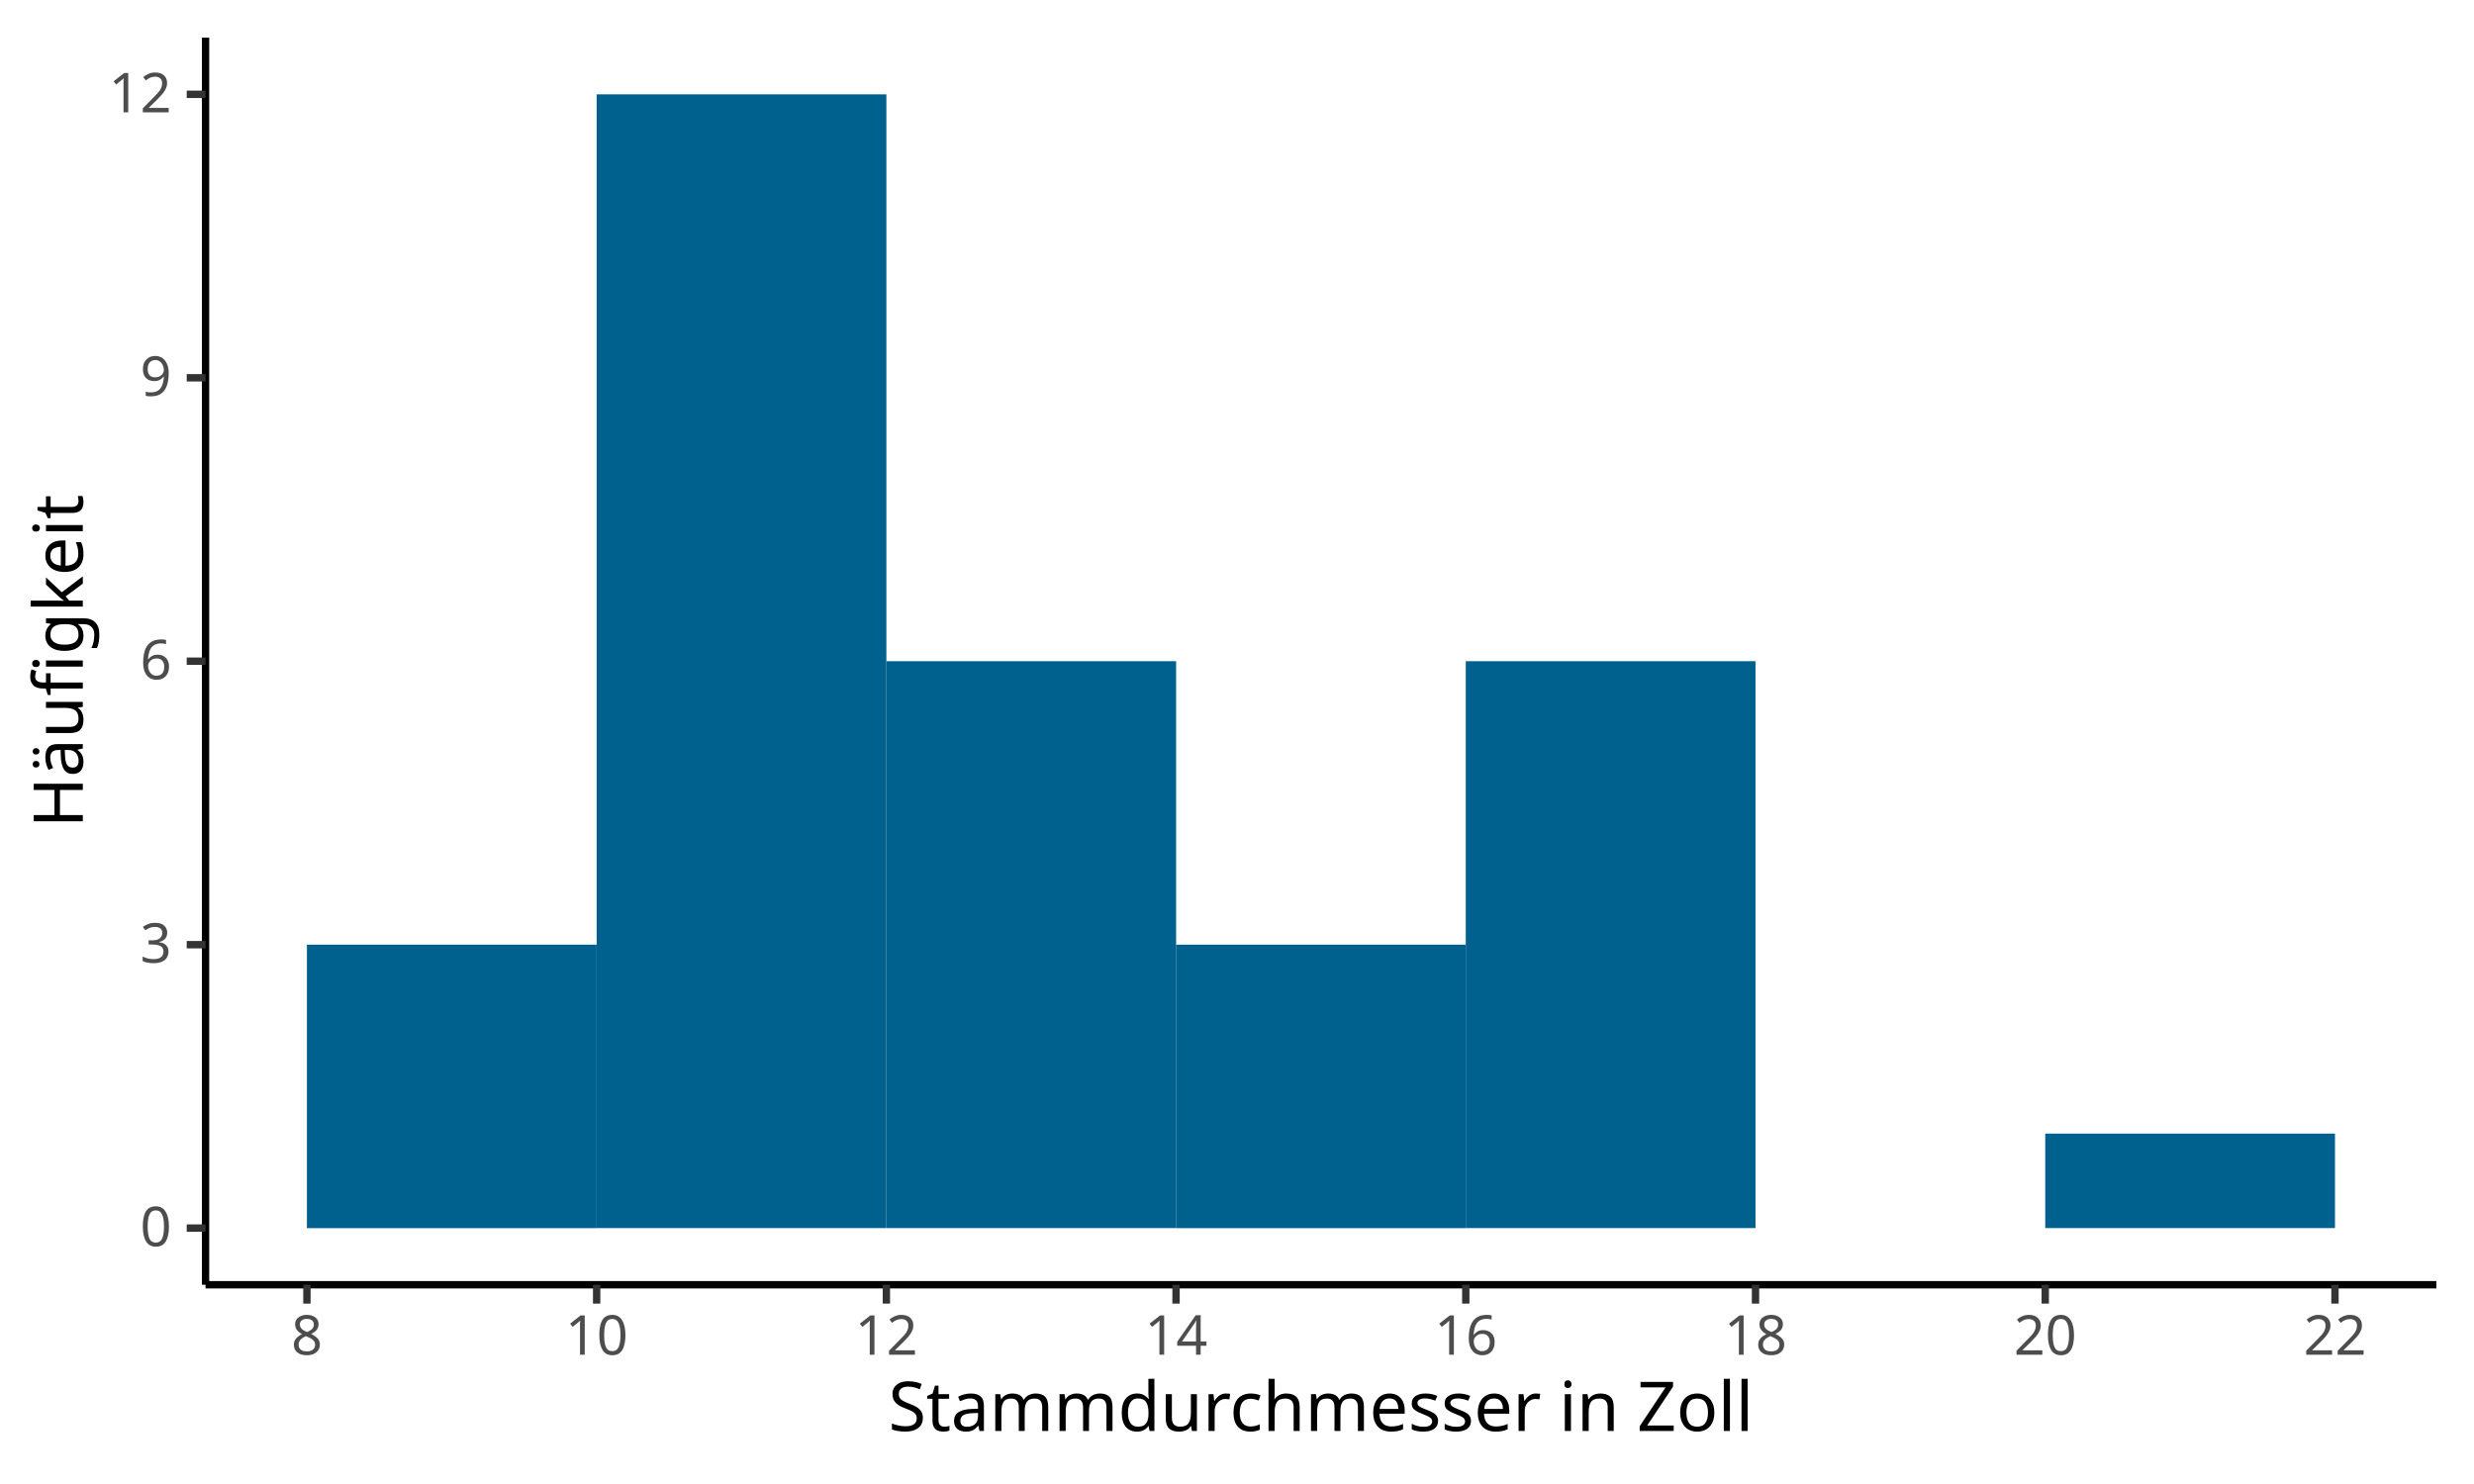
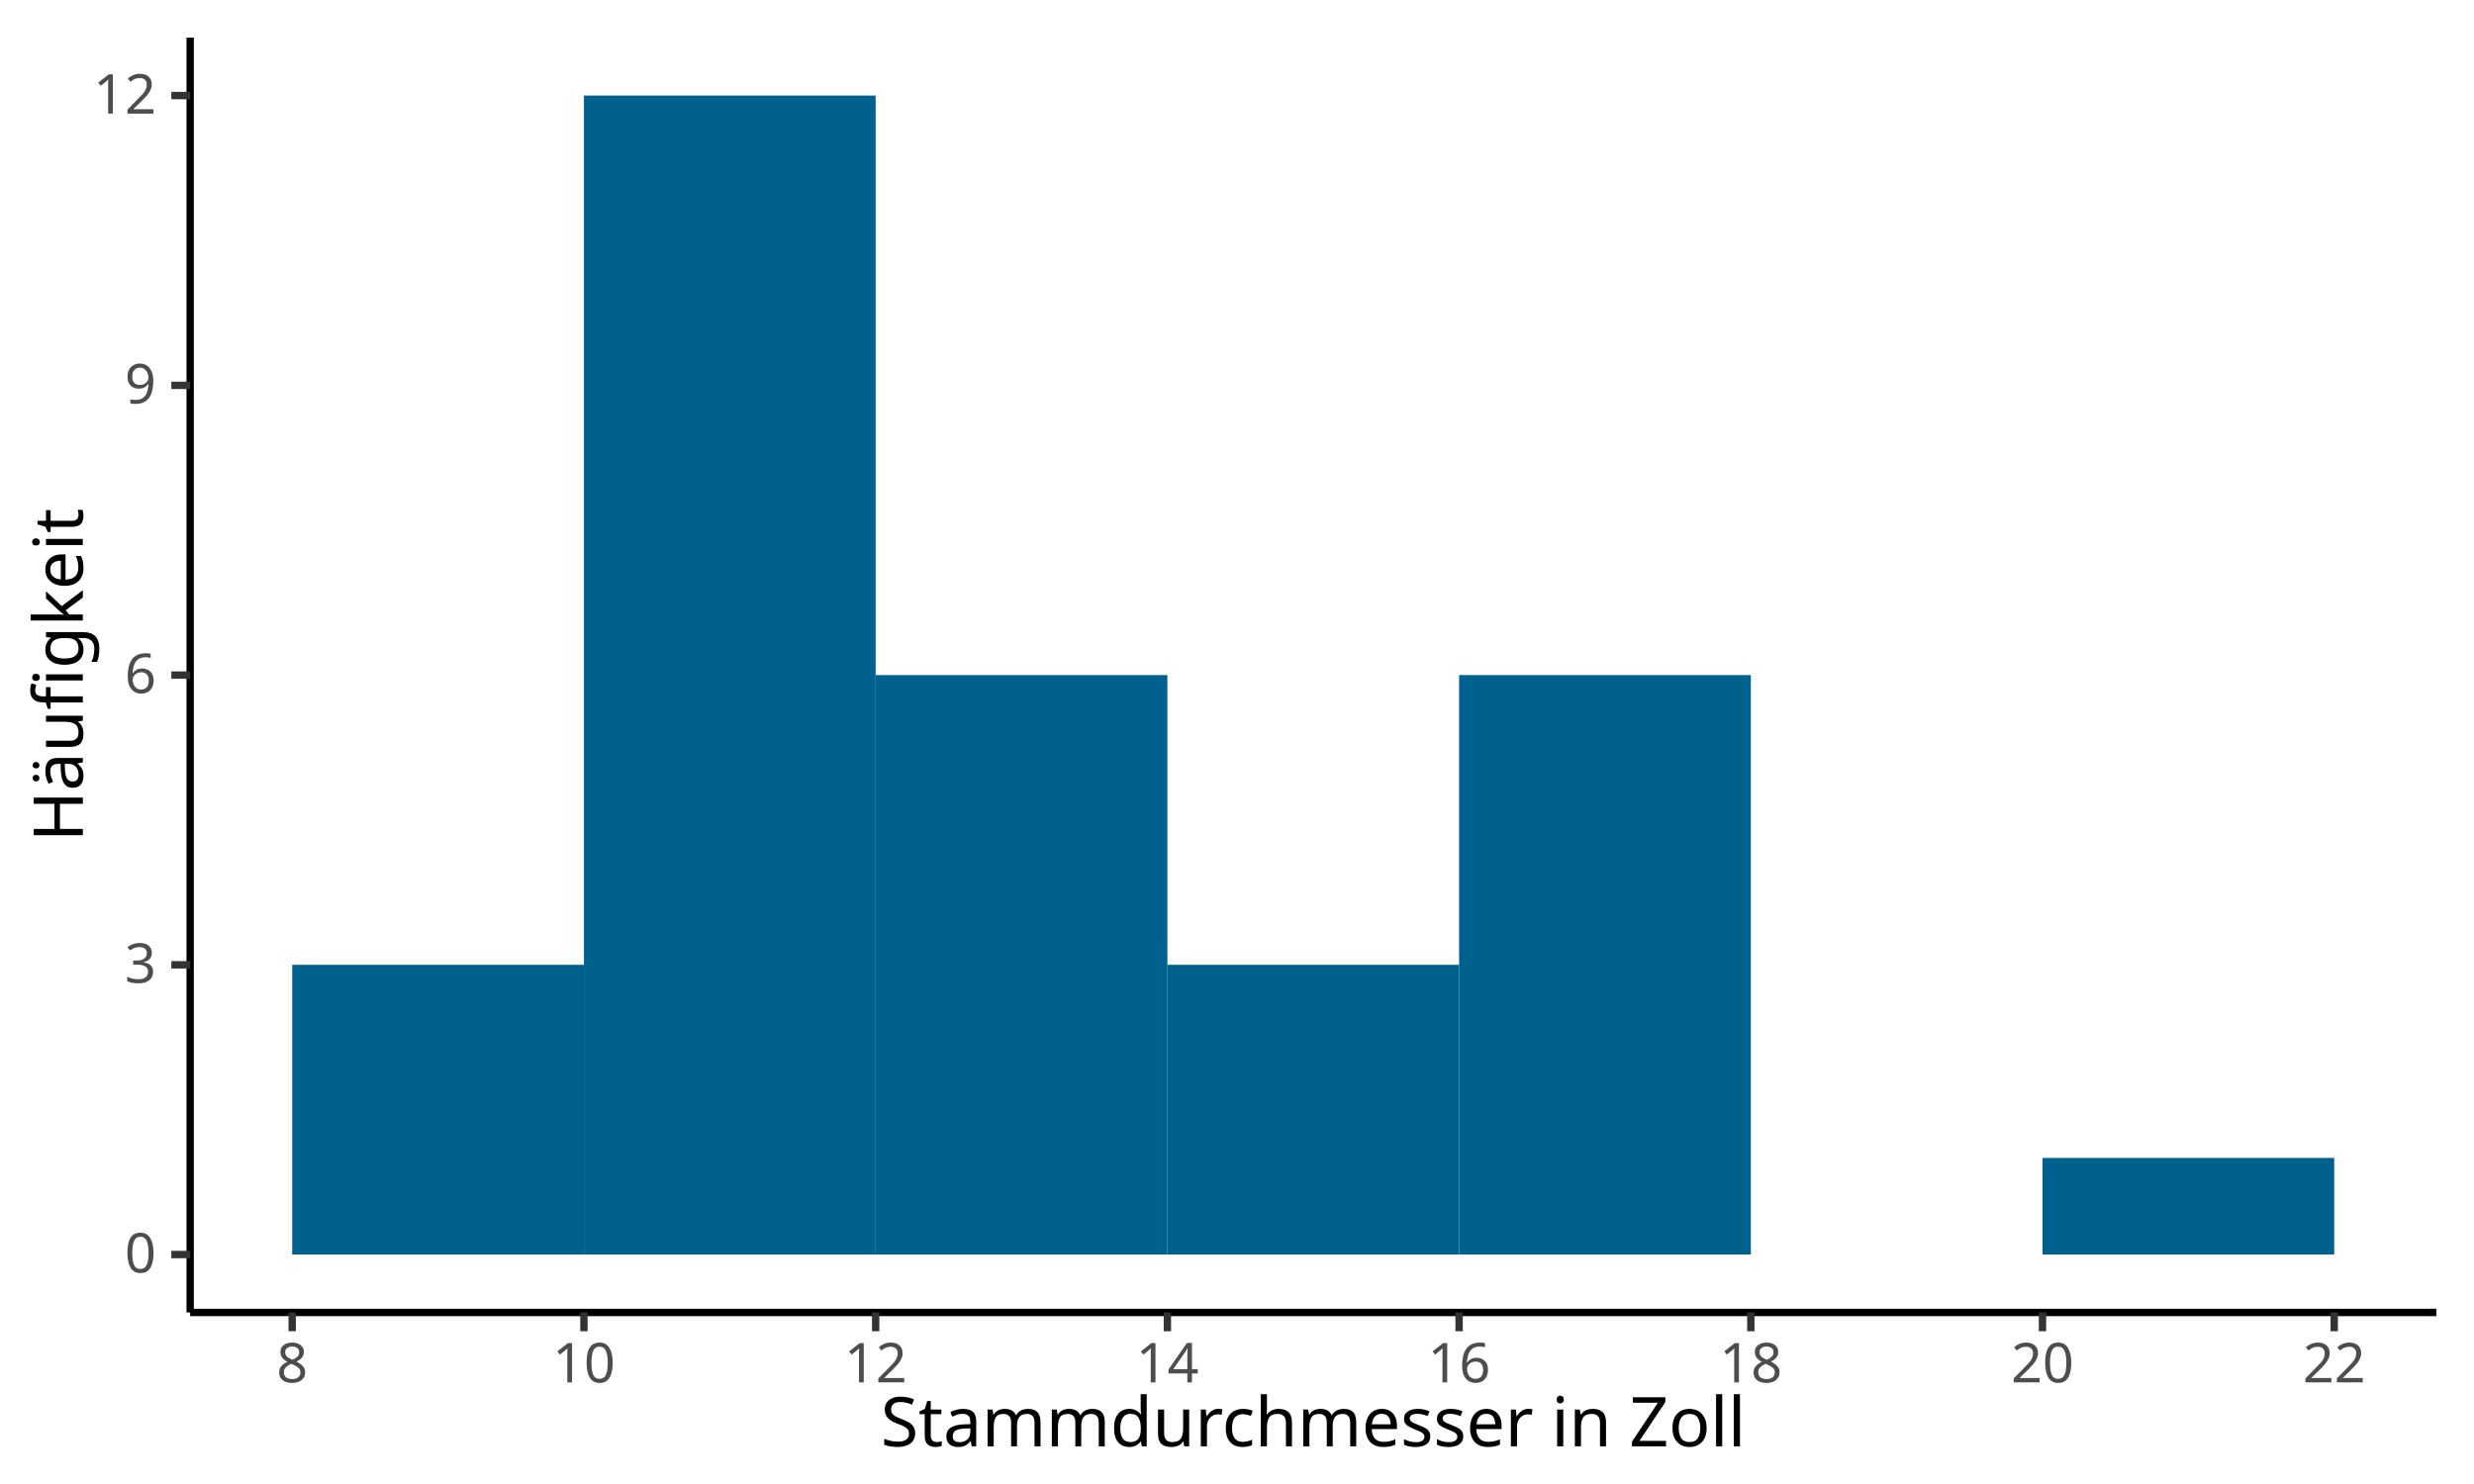
<svg xmlns="http://www.w3.org/2000/svg" class="svglite" width="360.00pt" height="216.00pt" viewBox="0 0 360.00 216.00">
  <defs>
    <style type="text/css">
    .svglite line, .svglite polyline, .svglite polygon, .svglite path, .svglite rect, .svglite circle {
      fill: none;
      stroke: #000000;
      stroke-linecap: round;
      stroke-linejoin: round;
      stroke-miterlimit: 10.00;
    }
+     .svglite text {
+       white-space: pre;
+     }
  </style>
  </defs>
  <rect width="100%" height="100%" style="stroke: none; fill: #FFFFFF;" />
  <defs>
    <clipPath id="cpMC4wMHwzNjAuMDB8MC4wMHwyMTYuMDA=">
      <rect x="0.00" y="0.00" width="360.00" height="216.00" />
    </clipPath>
  </defs>
  <g clip-path="url(#cpMC4wMHwzNjAuMDB8MC4wMHwyMTYuMDA=)">
-     <rect x="0.00" y="0.00" width="360.00" height="216.00" style="stroke-width: 1.07; stroke: #FFFFFF; fill: #FFFFFF;" />
+     <rect x="0" y="0.00" width="360.00" height="216.00" style="stroke-width: 1.07; stroke: #FFFFFF; fill: #FFFFFF;" />
  </g>
  <defs>
-     <clipPath id="cpMjkuOTF8MzU0LjUyfDUuNDh8MTg3LjAw">
-       <rect x="29.91" y="5.48" width="324.61" height="181.52" />
+     <clipPath id="cpMjcuNjd8MzU0LjUyfDUuNDh8MTkxLjAz">
+       <rect x="27.67" y="5.48" width="326.85" height="185.55" />
    </clipPath>
  </defs>
-   <g clip-path="url(#cpMjkuOTF8MzU0LjUyfDUuNDh8MTg3LjAw)">
-     <rect x="29.91" y="5.48" width="324.61" height="181.52" style="stroke-width: 1.07; stroke: none; fill: #FFFFFF;" />
-     <rect x="44.66" y="137.50" width="42.16" height="41.26" style="stroke-width: 1.07; stroke: none; stroke-linecap: square; stroke-linejoin: miter; fill: #00618F;" />
-     <rect x="86.82" y="13.73" width="42.16" height="165.02" style="stroke-width: 1.07; stroke: none; stroke-linecap: square; stroke-linejoin: miter; fill: #00618F;" />
-     <rect x="128.98" y="96.24" width="42.16" height="82.51" style="stroke-width: 1.07; stroke: none; stroke-linecap: square; stroke-linejoin: miter; fill: #00618F;" />
-     <rect x="171.13" y="137.50" width="42.16" height="41.26" style="stroke-width: 1.07; stroke: none; stroke-linecap: square; stroke-linejoin: miter; fill: #00618F;" />
-     <rect x="213.29" y="96.24" width="42.16" height="82.51" style="stroke-width: 1.07; stroke: none; stroke-linecap: square; stroke-linejoin: miter; fill: #00618F;" />
-     <rect x="255.45" y="178.75" width="42.16" height="0.00" style="stroke-width: 1.07; stroke: none; stroke-linecap: square; stroke-linejoin: miter; fill: #00618F;" />
-     <rect x="297.61" y="165.00" width="42.16" height="13.75" style="stroke-width: 1.07; stroke: none; stroke-linecap: square; stroke-linejoin: miter; fill: #00618F;" />
+   <g clip-path="url(#cpMjcuNjd8MzU0LjUyfDUuNDh8MTkxLjAz)">
+     <rect x="27.67" y="5.48" width="326.85" height="185.55" style="stroke-width: 1.07; stroke: none; fill: #FFFFFF;" />
+     <rect x="42.52" y="140.43" width="42.45" height="42.17" style="stroke-width: 1.07; stroke: none; stroke-linecap: square; stroke-linejoin: miter; fill: #00618F;" />
+     <rect x="84.97" y="13.91" width="42.45" height="168.69" style="stroke-width: 1.07; stroke: none; stroke-linecap: square; stroke-linejoin: miter; fill: #00618F;" />
+     <rect x="127.42" y="98.26" width="42.45" height="84.34" style="stroke-width: 1.07; stroke: none; stroke-linecap: square; stroke-linejoin: miter; fill: #00618F;" />
+     <rect x="169.87" y="140.43" width="42.45" height="42.17" style="stroke-width: 1.07; stroke: none; stroke-linecap: square; stroke-linejoin: miter; fill: #00618F;" />
+     <rect x="212.32" y="98.26" width="42.45" height="84.34" style="stroke-width: 1.07; stroke: none; stroke-linecap: square; stroke-linejoin: miter; fill: #00618F;" />
+     <rect x="254.77" y="182.60" width="42.45" height="0.00" style="stroke-width: 1.07; stroke: none; stroke-linecap: square; stroke-linejoin: miter; fill: #00618F;" />
+     <rect x="297.21" y="168.54" width="42.45" height="14.06" style="stroke-width: 1.07; stroke: none; stroke-linecap: square; stroke-linejoin: miter; fill: #00618F;" />
  </g>
  <g clip-path="url(#cpMC4wMHwzNjAuMDB8MC4wMHwyMTYuMDA=)">
-     <polyline points="29.91,187.00 29.91,5.48 " style="stroke-width: 1.07; stroke-linecap: butt;" />
-     <text x="24.97" y="181.38" text-anchor="end" style="font-size: 8.00px; fill: #4D4D4D; font-family: Source Sans Pro;" textLength="3.97px" lengthAdjust="spacingAndGlyphs">0</text>
-     <text x="24.97" y="140.12" text-anchor="end" style="font-size: 8.00px; fill: #4D4D4D; font-family: Source Sans Pro;" textLength="3.97px" lengthAdjust="spacingAndGlyphs">3</text>
-     <text x="24.97" y="98.87" text-anchor="end" style="font-size: 8.00px; fill: #4D4D4D; font-family: Source Sans Pro;" textLength="3.97px" lengthAdjust="spacingAndGlyphs">6</text>
-     <text x="24.97" y="57.61" text-anchor="end" style="font-size: 8.00px; fill: #4D4D4D; font-family: Source Sans Pro;" textLength="3.97px" lengthAdjust="spacingAndGlyphs">9</text>
-     <text x="24.97" y="16.35" text-anchor="end" style="font-size: 8.00px; fill: #4D4D4D; font-family: Source Sans Pro;" textLength="7.95px" lengthAdjust="spacingAndGlyphs">12</text>
-     <polyline points="27.17,178.75 29.91,178.75 " style="stroke-width: 1.07; stroke: #333333; stroke-linecap: butt;" />
-     <polyline points="27.17,137.50 29.91,137.50 " style="stroke-width: 1.07; stroke: #333333; stroke-linecap: butt;" />
-     <polyline points="27.17,96.24 29.91,96.24 " style="stroke-width: 1.07; stroke: #333333; stroke-linecap: butt;" />
-     <polyline points="27.17,54.99 29.91,54.99 " style="stroke-width: 1.07; stroke: #333333; stroke-linecap: butt;" />
-     <polyline points="27.17,13.73 29.91,13.73 " style="stroke-width: 1.07; stroke: #333333; stroke-linecap: butt;" />
-     <polyline points="29.91,187.00 354.52,187.00 " style="stroke-width: 1.07; stroke-linecap: butt;" />
-     <polyline points="44.66,189.74 44.66,187.00 " style="stroke-width: 1.07; stroke: #333333; stroke-linecap: butt;" />
-     <polyline points="86.82,189.74 86.82,187.00 " style="stroke-width: 1.07; stroke: #333333; stroke-linecap: butt;" />
-     <polyline points="128.98,189.74 128.98,187.00 " style="stroke-width: 1.07; stroke: #333333; stroke-linecap: butt;" />
-     <polyline points="171.13,189.74 171.13,187.00 " style="stroke-width: 1.07; stroke: #333333; stroke-linecap: butt;" />
-     <polyline points="213.29,189.74 213.29,187.00 " style="stroke-width: 1.07; stroke: #333333; stroke-linecap: butt;" />
-     <polyline points="255.45,189.74 255.45,187.00 " style="stroke-width: 1.07; stroke: #333333; stroke-linecap: butt;" />
-     <polyline points="297.61,189.74 297.61,187.00 " style="stroke-width: 1.07; stroke: #333333; stroke-linecap: butt;" />
-     <polyline points="339.77,189.74 339.77,187.00 " style="stroke-width: 1.07; stroke: #333333; stroke-linecap: butt;" />
-     <text x="44.66" y="197.18" text-anchor="middle" style="font-size: 8.00px; fill: #4D4D4D; font-family: Source Sans Pro;" textLength="3.97px" lengthAdjust="spacingAndGlyphs">8</text>
-     <text x="86.82" y="197.18" text-anchor="middle" style="font-size: 8.00px; fill: #4D4D4D; font-family: Source Sans Pro;" textLength="7.95px" lengthAdjust="spacingAndGlyphs">10</text>
-     <text x="128.98" y="197.18" text-anchor="middle" style="font-size: 8.00px; fill: #4D4D4D; font-family: Source Sans Pro;" textLength="7.95px" lengthAdjust="spacingAndGlyphs">12</text>
-     <text x="171.13" y="197.18" text-anchor="middle" style="font-size: 8.00px; fill: #4D4D4D; font-family: Source Sans Pro;" textLength="7.95px" lengthAdjust="spacingAndGlyphs">14</text>
-     <text x="213.29" y="197.18" text-anchor="middle" style="font-size: 8.00px; fill: #4D4D4D; font-family: Source Sans Pro;" textLength="7.95px" lengthAdjust="spacingAndGlyphs">16</text>
-     <text x="255.45" y="197.18" text-anchor="middle" style="font-size: 8.00px; fill: #4D4D4D; font-family: Source Sans Pro;" textLength="7.95px" lengthAdjust="spacingAndGlyphs">18</text>
-     <text x="297.61" y="197.18" text-anchor="middle" style="font-size: 8.00px; fill: #4D4D4D; font-family: Source Sans Pro;" textLength="7.95px" lengthAdjust="spacingAndGlyphs">20</text>
-     <text x="339.77" y="197.18" text-anchor="middle" style="font-size: 8.00px; fill: #4D4D4D; font-family: Source Sans Pro;" textLength="7.95px" lengthAdjust="spacingAndGlyphs">22</text>
-     <text x="192.21" y="208.28" text-anchor="middle" style="font-size: 10.00px; font-family: Source Sans Pro;" textLength="112.71px" lengthAdjust="spacingAndGlyphs">Stammdurchmesser in Zoll</text>
-     <text transform="translate(12.05,96.24) rotate(-90)" text-anchor="middle" style="font-size: 10.00px; font-family: Source Sans Pro;" textLength="43.19px" lengthAdjust="spacingAndGlyphs">Häufigkeit</text>
+     <polyline points="27.67,191.03 27.67,5.48 " style="stroke-width: 1.07; stroke-linecap: butt;" />
+     <text x="22.73" y="185.22" text-anchor="end" style="font-size: 8.00px;fill: #4D4D4D; font-family: &quot;Source Sans Pro&quot;;" textLength="3.97px" lengthAdjust="spacingAndGlyphs">0</text>
+     <text x="22.73" y="143.05" text-anchor="end" style="font-size: 8.00px;fill: #4D4D4D; font-family: &quot;Source Sans Pro&quot;;" textLength="3.97px" lengthAdjust="spacingAndGlyphs">3</text>
+     <text x="22.73" y="100.88" text-anchor="end" style="font-size: 8.00px;fill: #4D4D4D; font-family: &quot;Source Sans Pro&quot;;" textLength="3.97px" lengthAdjust="spacingAndGlyphs">6</text>
+     <text x="22.73" y="58.71" text-anchor="end" style="font-size: 8.00px;fill: #4D4D4D; font-family: &quot;Source Sans Pro&quot;;" textLength="3.97px" lengthAdjust="spacingAndGlyphs">9</text>
+     <text x="22.73" y="16.54" text-anchor="end" style="font-size: 8.00px;fill: #4D4D4D; font-family: &quot;Source Sans Pro&quot;;" textLength="7.95px" lengthAdjust="spacingAndGlyphs">12</text>
+     <polyline points="24.93,182.60 27.67,182.60 " style="stroke-width: 1.07; stroke: #333333; stroke-linecap: butt;" />
+     <polyline points="24.93,140.43 27.67,140.43 " style="stroke-width: 1.07; stroke: #333333; stroke-linecap: butt;" />
+     <polyline points="24.93,98.26 27.67,98.26 " style="stroke-width: 1.07; stroke: #333333; stroke-linecap: butt;" />
+     <polyline points="24.93,56.09 27.67,56.09 " style="stroke-width: 1.07; stroke: #333333; stroke-linecap: butt;" />
+     <polyline points="24.93,13.91 27.67,13.91 " style="stroke-width: 1.07; stroke: #333333; stroke-linecap: butt;" />
+     <polyline points="27.67,191.03 354.52,191.03 " style="stroke-width: 1.07; stroke-linecap: butt;" />
+     <polyline points="42.52,193.77 42.52,191.03 " style="stroke-width: 1.07; stroke: #333333; stroke-linecap: butt;" />
+     <polyline points="84.97,193.77 84.97,191.03 " style="stroke-width: 1.07; stroke: #333333; stroke-linecap: butt;" />
+     <polyline points="127.42,193.77 127.42,191.03 " style="stroke-width: 1.07; stroke: #333333; stroke-linecap: butt;" />
+     <polyline points="169.87,193.77 169.87,191.03 " style="stroke-width: 1.07; stroke: #333333; stroke-linecap: butt;" />
+     <polyline points="212.32,193.77 212.32,191.03 " style="stroke-width: 1.07; stroke: #333333; stroke-linecap: butt;" />
+     <polyline points="254.77,193.77 254.77,191.03 " style="stroke-width: 1.07; stroke: #333333; stroke-linecap: butt;" />
+     <polyline points="297.21,193.77 297.21,191.03 " style="stroke-width: 1.07; stroke: #333333; stroke-linecap: butt;" />
+     <polyline points="339.66,193.77 339.66,191.03 " style="stroke-width: 1.07; stroke: #333333; stroke-linecap: butt;" />
+     <text x="42.52" y="201.21" text-anchor="middle" style="font-size: 8.00px;fill: #4D4D4D; font-family: &quot;Source Sans Pro&quot;;" textLength="3.97px" lengthAdjust="spacingAndGlyphs">8</text>
+     <text x="84.97" y="201.21" text-anchor="middle" style="font-size: 8.00px;fill: #4D4D4D; font-family: &quot;Source Sans Pro&quot;;" textLength="7.95px" lengthAdjust="spacingAndGlyphs">10</text>
+     <text x="127.42" y="201.21" text-anchor="middle" style="font-size: 8.00px;fill: #4D4D4D; font-family: &quot;Source Sans Pro&quot;;" textLength="7.95px" lengthAdjust="spacingAndGlyphs">12</text>
+     <text x="169.87" y="201.21" text-anchor="middle" style="font-size: 8.00px;fill: #4D4D4D; font-family: &quot;Source Sans Pro&quot;;" textLength="7.95px" lengthAdjust="spacingAndGlyphs">14</text>
+     <text x="212.32" y="201.21" text-anchor="middle" style="font-size: 8.00px;fill: #4D4D4D; font-family: &quot;Source Sans Pro&quot;;" textLength="7.95px" lengthAdjust="spacingAndGlyphs">16</text>
+     <text x="254.77" y="201.21" text-anchor="middle" style="font-size: 8.00px;fill: #4D4D4D; font-family: &quot;Source Sans Pro&quot;;" textLength="7.95px" lengthAdjust="spacingAndGlyphs">18</text>
+     <text x="297.21" y="201.21" text-anchor="middle" style="font-size: 8.00px;fill: #4D4D4D; font-family: &quot;Source Sans Pro&quot;;" textLength="7.95px" lengthAdjust="spacingAndGlyphs">20</text>
+     <text x="339.66" y="201.21" text-anchor="middle" style="font-size: 8.00px;fill: #4D4D4D; font-family: &quot;Source Sans Pro&quot;;" textLength="7.95px" lengthAdjust="spacingAndGlyphs">22</text>
+     <text x="191.09" y="210.52" text-anchor="middle" style="font-size: 10.00px; font-family: &quot;Source Sans Pro&quot;;" textLength="112.71px" lengthAdjust="spacingAndGlyphs">Stammdurchmesser in Zoll</text>
+     <text transform="translate(12.05,98.26) rotate(-90)" text-anchor="middle" style="font-size: 10.00px; font-family: &quot;Source Sans Pro&quot;;" textLength="43.19px" lengthAdjust="spacingAndGlyphs">Häufigkeit</text>
  </g>
</svg>
